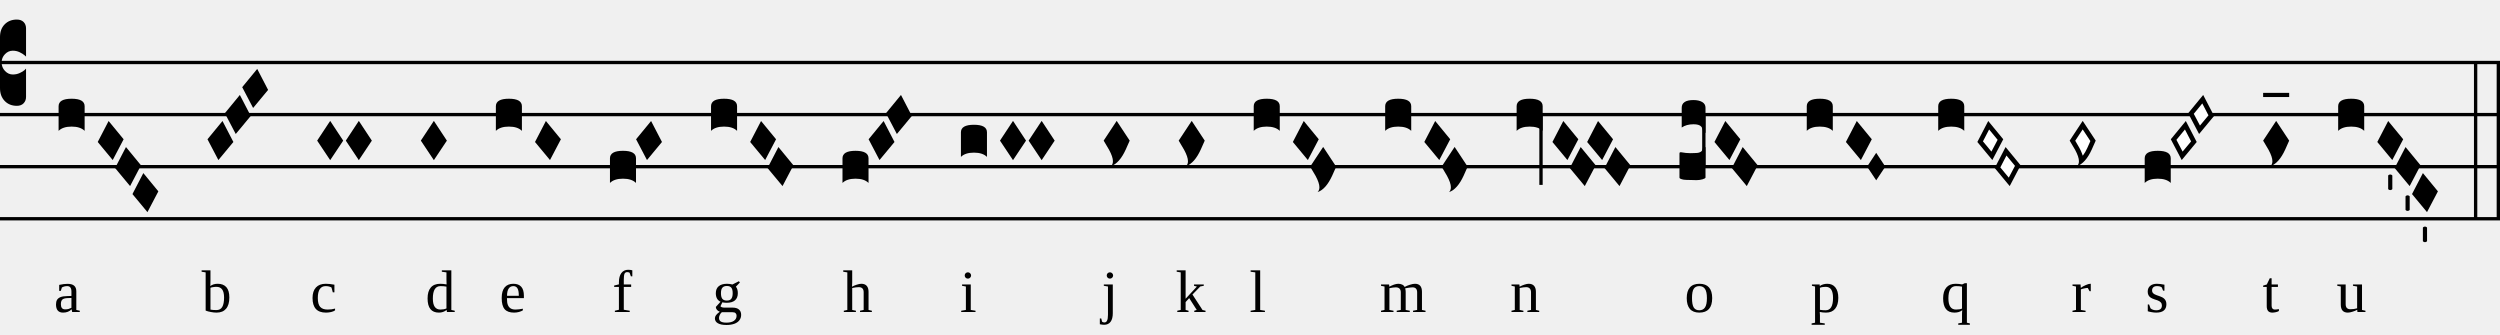
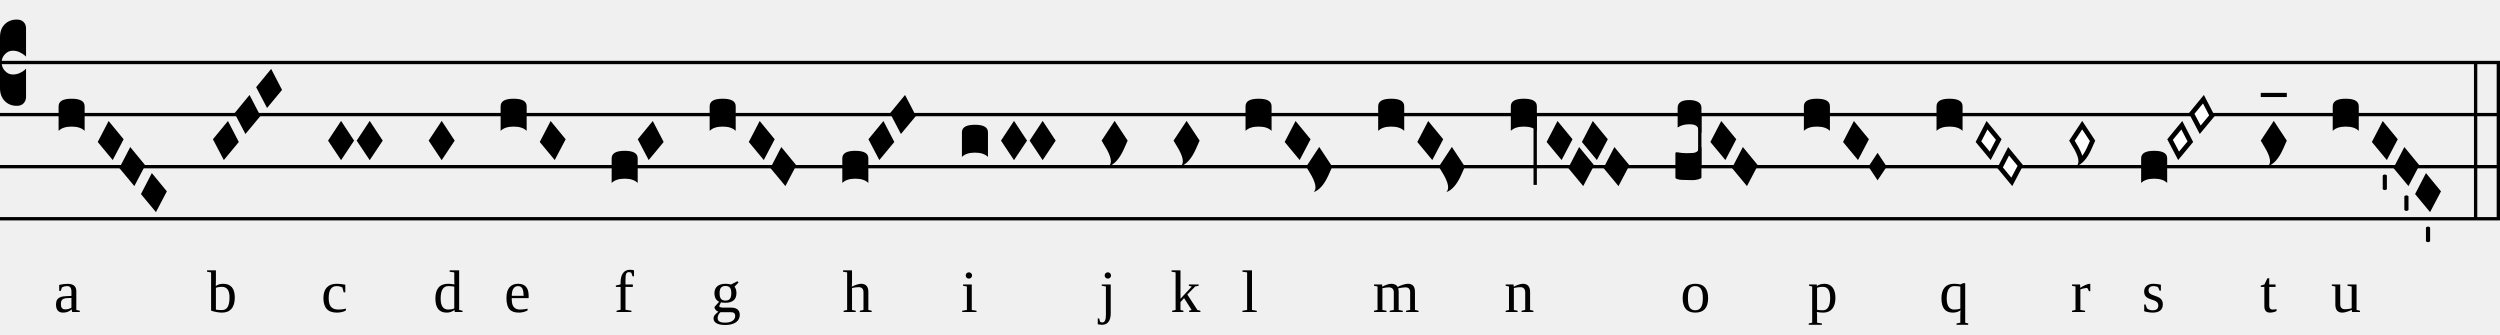
<svg xmlns="http://www.w3.org/2000/svg" xmlns:xlink="http://www.w3.org/1999/xlink" version="1.1" class="Exsurge ChantScore" width="600" height="80.215" viewBox="0 0 600 80.215">
  <g>
    <defs>
      <g id="VerticalEpisemaAbove" class="glyph" transform="scale(0.0625)">
        <path d="M-8-4c2 3 6 4 8 4s6-1 8-4v-52c-2-3-6-4-8-4s-6 1-8 4z">
</path>
      </g>
      <g id="PunctumQuadratum" class="glyph" transform="scale(0.0625)">
        <path d="M0-60.906c33.333 0 50 9.635 50 28.906v94.53C39.062 51.595 22.396 46.126 0 46.126s-39.063 5.47-50 16.406V-32c0-19.27 16.667-28.906 50-28.906z">
</path>
      </g>
      <g id="PunctumInclinatumDescendens" class="glyph" transform="scale(0.0625)">
        <path d="M-7.921-75.365L49.726-5.226 7.84 74.589-49.726 5.226z">
</path>
      </g>
      <g id="PunctumInclinatumAscendens" class="glyph" transform="scale(0.0625)">
        <path d="M7.921-75.365L49.726 5.226-7.84 74.589-49.726-5.226z">
</path>
      </g>
      <g id="PunctumInclinatum" class="glyph" transform="scale(0.0625)">
        <path d="M0-75.78L50 0 0 75-50 0 0-75.78z">
</path>
      </g>
      <g id="PunctumInclinatumAuctus" class="glyph" transform="scale(0.0625)">
        <path d="M0-75.78L50 0 34.812 34.18C18.666 69.338-.084 90.495-21.438 97.655c4.687-4.556 7.03-10.741 7.03-18.554 0-11.066-4.947-25.715-14.843-43.944L-50 0z">
</path>
      </g>
      <g id="PodatusLower" class="glyph" transform="scale(0.0625)">
        <path d="M-50 42.17V-50q0-5.42 3.61-5.42h2.41q19.28 3.61 35.55 3.61 4.21 0 10.84-.3t9.04-.3q13.25 0 20.48-4.82t7.23-12.65L50-75.3V41.57q0 3.61-11.14 6.92-11.15 3.32-24.4 3.32-3.01 0-7.83-.3-4.82-.31-12.05-.31-19.88 0-28.31-1.2Q-50 46.99-50 42.17">
</path>
      </g>
      <g id="PodatusUpper" class="glyph" transform="scale(0.0625)">
        <path d="m-46.094-55.78c13.542 0 24.61 2.473 33.203 7.42c8.593 4.947 12.891 12.367 12.891 22.264v96.093h-9.375c0-10.938-2.604-19.14-7.812-24.61c-5.21-5.468-14.844-8.203-28.907-8.202c-18.23 0-33.333 4.166-45.312 12.5v-75.782c0-19.79 15.104-29.687 45.312-29.687z">
</path>
      </g>
      <g id="PunctumInclinatumLiquescent" class="glyph" transform="scale(0.0625)">
        <path d="M 0,-53.164 35,-0.117 0,52.383 -35,-0.117 0,-53.164 z">
</path>
      </g>
      <g id="PunctumInclinatumDescendensCavum" class="glyph" transform="scale(0.0625)">
        <path d="M-7.921-75.365L49.726-5.226 7.84 74.589-49.726 5.226z">
</path>
        <path d="M-4.526-42.819l-23.674 45.682 32.479 39.248 23.88-45.192z" fill="#fff">
</path>
      </g>
      <g id="PunctumInclinatumAuctusCavum" class="glyph" transform="scale(0.0625)">
        <path d="M0-75.78L50 0 34.812 34.18C18.666 69.338-.084 90.495-21.438 97.655c4.687-4.556 7.03-10.741 7.03-18.554 0-11.066-4.947-25.715-14.843-43.944L-50 0z">
</path>
        <path d="M0-43.096l-28.667 43.448 15.294 26.326c3.914 6.737 7.207 14.007 10.061 21.249 1.272 3.227 2.149 7.192 3.773 10.028 6.696-9.086 12.497-19.05 17.1-29.362l8.363-18.739c.909-2.036 3.614-8.183 3.57-8.249z" fill="#fff">
</path>
      </g>
      <g id="PunctumInclinatumAscendensCavum" class="glyph" transform="scale(0.0625)">
        <path d="M7.921-75.365L49.726 5.226-7.84 74.589-49.726-5.226z">
</path>
        <path d="M4.474-42.823l-32.681 39.866 23.782 45.126 32.606-39.237z" fill="#fff">
</path>
      </g>
      <g id="VerticalEpisemaBelow" class="glyph" transform="scale(0.0625)">
        <path d="M-8 56c2 3 6 4 8 4s6-1 8-4v-52c-2-3-6-4-8-4s-6 1-8 4z">
</path>
      </g>
      <g id="DoClef" class="glyph" transform="scale(0.0625)">
        <path d="M0 98.406V-97.688C0-118 5.99-134.275 17.97-146.516c11.978-12.24 27.603-18.36 46.874-18.36 10.937 0 19.53 3.126 25.78 9.376s9.376 14.583 9.376 25v107.813l-6.25-5.47c-4.167-3.645-10.287-7.42-18.36-11.327-8.072-3.907-16.796-5.86-26.17-5.86-11.46 0-21.486 4.427-30.08 13.282-8.593 8.854-12.89 19.53-12.89 32.03s4.297 23.308 12.89 32.423c8.594 9.115 18.62 13.672 30.08 13.672 9.374 0 18.098-1.822 26.17-5.468 8.073-3.646 14.193-7.292 18.36-10.938l6.25-6.25V132c0 9.896-3.125 18.1-9.375 24.61-6.25 6.51-14.844 9.765-25.78 9.765-19.272 0-34.897-6.25-46.876-18.75C5.99 135.125 0 118.72 0 98.405z">
</path>
      </g>
      <style>svg.Exsurge .supertitle{fill:#000;font-family:Fake-{};font-size:18.667px;font-kerning:normal}svg.Exsurge .title{fill:#000;font-family:Fake-{};font-size:24px;font-kerning:normal}svg.Exsurge .subtitle{fill:#000;font-family:Fake-{};font-size:16px;font-kerning:normal}svg.Exsurge .textLeftRight{fill:#000;font-family:Fake-{};font-size:14.4px;font-kerning:normal}svg.Exsurge .annotation{fill:#000;font-family:Fake-{};font-size:10.667px;font-kerning:normal}svg.Exsurge .dropCap{fill:#000;font-family:Fake-{};font-size:64px;font-kerning:normal}svg.Exsurge .aboveLinesText{fill:#000;font-family:Fake-{};font-size:16px;font-kerning:normal}svg.Exsurge .choralSign{fill:#000;font-family:Fake-{};font-size:9.375px;font-kerning:normal}svg.Exsurge .lyric{fill:#000;font-family:Fake-{};font-size:14.4px;font-kerning:normal}svg.Exsurge .translation{fill:#000;font-family:Fake-{};font-size:12px;font-kerning:normal}</style>
    </defs>
    <g class="Titles">
</g>
    <g class="chantLine" transform="translate(0,58.75)" element-index="0">
      <g class="staffLines">
        <line x1="0" y1="-43.75" x2="600" y2="-43.75" stroke="#000" stroke-width="0.8" class="staffLine">
</line>
        <line x1="0" y1="-31.25" x2="600" y2="-31.25" stroke="#000" stroke-width="0.8" class="staffLine">
</line>
        <line x1="0" y1="-18.75" x2="600" y2="-18.75" stroke="#000" stroke-width="0.8" class="staffLine">
</line>
        <line x1="0" y1="-6.25" x2="600" y2="-6.25" stroke="#000" stroke-width="0.8" class="staffLine">
</line>
      </g>
      <g class="ChantNotationElement DoClef" transform="translate(0,0)">
        <use xlink:href="#DoClef" class="" source-index="1" element-index="-1" x="0" y="-43.75">
</use>
      </g>
      <g class="ChantNotationElement Punctum" transform="translate(14.0625,0)">
        <text source-index="5" x="-1.123" y="16.137" class="lyric" text-anchor="start" style="">
          <tspan source-index="0" style="">a</tspan>
        </text>
        <use xlink:href="#PunctumQuadratum" class=" note" source-index="7" element-index="0" id="note-1" x="3.125" y="-31.25">
</use>
      </g>
      <g class="ChantNotationElement PunctaInclinata" transform="translate(23.4375,0)">
        <use xlink:href="#PunctumInclinatumDescendens" class=" note" source-index="8" element-index="1" id="note-2" x="3.125" y="-25">
</use>
-         <use xlink:href="#PunctumInclinatumDescendens" class=" note" source-index="9" element-index="2" id="note-3" x="7.292" y="-18.75">
- </use>
-         <use xlink:href="#PunctumInclinatumDescendens" class=" note" source-index="10" element-index="3" id="note-4" x="11.458" y="-12.5">
- </use>
-       </g>
-       <g class="ChantNotationElement PunctaInclinata" transform="translate(49.77817,0)">
+         <use xlink:href="#PunctumInclinatumDescendens" class=" note" source-index="9" element-index="2" id="note-3" x="8.312" y="-18.75">
+ </use>
+         <use xlink:href="#PunctumInclinatumDescendens" class=" note" source-index="10" element-index="3" id="note-4" x="13.499" y="-12.5">
+ </use>
+       </g>
+       <g class="ChantNotationElement PunctaInclinata" transform="translate(51.08369,0)">
        <text source-index="13" x="-1.389" y="16.137" class="lyric" text-anchor="start" style="">
          <tspan source-index="0" style="">b</tspan>
        </text>
        <use xlink:href="#PunctumInclinatumAscendens" class=" note" source-index="15" element-index="4" id="note-5" x="3.125" y="-25">
</use>
-         <use xlink:href="#PunctumInclinatumAscendens" class=" note" source-index="16" element-index="5" id="note-6" x="7.292" y="-31.25">
- </use>
-         <use xlink:href="#PunctumInclinatumAscendens" class=" note" source-index="17" element-index="6" id="note-7" x="11.458" y="-37.5">
- </use>
-       </g>
-       <g class="ChantNotationElement PunctaInclinata" transform="translate(76.11885,0)">
+         <use xlink:href="#PunctumInclinatumAscendens" class=" note" source-index="16" element-index="5" id="note-6" x="8.312" y="-31.25">
+ </use>
+         <use xlink:href="#PunctumInclinatumAscendens" class=" note" source-index="17" element-index="6" id="note-7" x="13.499" y="-37.5">
+ </use>
+       </g>
+       <g class="ChantNotationElement PunctaInclinata" transform="translate(78.72989,0)">
        <text source-index="20" x="-1.656" y="16.137" class="lyric" text-anchor="start" style="">
          <tspan source-index="0" style="">c</tspan>
        </text>
        <use xlink:href="#PunctumInclinatum" class=" note" source-index="22" element-index="7" id="note-8" x="3.125" y="-25">
</use>
        <use xlink:href="#PunctumInclinatum" class=" note" source-index="23" element-index="8" id="note-9" x="10" y="-25">
</use>
      </g>
-       <g class="ChantNotationElement PunctaInclinata" transform="translate(101.0012,0)">
+       <g class="ChantNotationElement PunctaInclinata" transform="translate(102.877,0)">
        <text source-index="26" x="1.102" y="16.137" class="lyric" text-anchor="start" style="">
          <tspan source-index="0" style="">d</tspan>
        </text>
        <use xlink:href="#PunctumInclinatum" class=" note" source-index="28" element-index="9" id="note-10" x="3.125" y="-25">
</use>
      </g>
-       <g class="ChantNotationElement Punctum" transform="translate(119.0085,0)">
+       <g class="ChantNotationElement Punctum" transform="translate(120.1492,0)">
        <text source-index="31" x="0.835" y="16.137" class="lyric" text-anchor="start" style="">
          <tspan source-index="0" style="">e</tspan>
        </text>
        <use xlink:href="#PunctumQuadratum" class=" note" source-index="33" element-index="10" id="note-11" x="3.125" y="-31.25">
</use>
      </g>
-       <g class="ChantNotationElement PunctaInclinata" transform="translate(128.3835,0)">
+       <g class="ChantNotationElement PunctaInclinata" transform="translate(129.5242,0)">
        <use xlink:href="#PunctumInclinatumDescendens" class=" note" source-index="34" element-index="11" id="note-12" x="3.125" y="-25">
</use>
      </g>
-       <g class="ChantNotationElement Punctum" transform="translate(146.3909,0)">
+       <g class="ChantNotationElement Punctum" transform="translate(146.7964,0)">
        <text source-index="37" x="0.569" y="16.137" class="lyric" text-anchor="start" style="">
          <tspan source-index="0" style="">f</tspan>
        </text>
        <use xlink:href="#PunctumQuadratum" class=" note" source-index="39" element-index="12" id="note-13" x="3.125" y="-18.75">
</use>
      </g>
-       <g class="ChantNotationElement PunctaInclinata" transform="translate(152.6409,0)">
+       <g class="ChantNotationElement PunctaInclinata" transform="translate(153.0464,0)">
        <use xlink:href="#PunctumInclinatumAscendens" class=" note" source-index="40" element-index="13" id="note-14" x="3.125" y="-25">
</use>
      </g>
-       <g class="ChantNotationElement Punctum" transform="translate(170.6482,0)">
+       <g class="ChantNotationElement Punctum" transform="translate(170.3185,0)">
        <text source-index="43" x="0.303" y="16.137" class="lyric" text-anchor="start" style="">
          <tspan source-index="0" style="">g</tspan>
        </text>
        <use xlink:href="#PunctumQuadratum" class=" note" source-index="45" element-index="14" id="note-15" x="3.125" y="-31.25">
</use>
      </g>
-       <g class="ChantNotationElement PunctaInclinata" transform="translate(180.0232,0)">
+       <g class="ChantNotationElement PunctaInclinata" transform="translate(179.6935,0)">
        <use xlink:href="#PunctumInclinatumDescendens" class=" note" source-index="46" element-index="15" id="note-16" x="3.125" y="-25">
</use>
-         <use xlink:href="#PunctumInclinatumDescendens" class=" note" source-index="48" element-index="16" id="note-17" x="7.292" y="-18.75">
- </use>
-       </g>
-       <g class="ChantNotationElement Punctum" transform="translate(202.1972,0)">
+         <use xlink:href="#PunctumInclinatumDescendens" class=" note" source-index="48" element-index="16" id="note-17" x="8.312" y="-18.75">
+ </use>
+       </g>
+       <g class="ChantNotationElement Punctum" transform="translate(202.1527,0)">
        <text source-index="52" x="0.036" y="16.137" class="lyric" text-anchor="start" style="">
          <tspan source-index="0" style="">h</tspan>
        </text>
        <use xlink:href="#PunctumQuadratum" class=" note" source-index="54" element-index="17" id="note-18" x="3.125" y="-18.75">
</use>
      </g>
-       <g class="ChantNotationElement PunctaInclinata" transform="translate(208.4472,0)">
+       <g class="ChantNotationElement PunctaInclinata" transform="translate(208.4027,0)">
        <use xlink:href="#PunctumInclinatumAscendens" class=" note" source-index="55" element-index="18" id="note-19" x="3.125" y="-25">
</use>
-         <use xlink:href="#PunctumInclinatumAscendens" class=" note" source-index="57" element-index="19" id="note-20" x="7.292" y="-31.25">
- </use>
-       </g>
-       <g class="ChantNotationElement Punctum" transform="translate(230.6212,0)">
+         <use xlink:href="#PunctumInclinatumAscendens" class=" note" source-index="57" element-index="19" id="note-20" x="8.312" y="-31.25">
+ </use>
+       </g>
+       <g class="ChantNotationElement Punctum" transform="translate(230.8619,0)">
        <text source-index="61" x="-0.23" y="16.137" class="lyric" text-anchor="start" style="">
          <tspan source-index="0" style="">i</tspan>
        </text>
        <use xlink:href="#PunctumQuadratum" class=" note" source-index="63" element-index="20" id="note-21" x="3.125" y="-25">
</use>
      </g>
-       <g class="ChantNotationElement PunctaInclinata" transform="translate(239.9962,0)">
+       <g class="ChantNotationElement PunctaInclinata" transform="translate(240.2369,0)">
        <use xlink:href="#PunctumInclinatum" class=" note" source-index="64" element-index="21" id="note-22" x="3.125" y="-25">
</use>
        <use xlink:href="#PunctumInclinatum" class=" note" source-index="66" element-index="22" id="note-23" x="10" y="-25">
</use>
      </g>
-       <g class="ChantNotationElement PunctaInclinata" transform="translate(264.8786,0)">
+       <g class="ChantNotationElement PunctaInclinata" transform="translate(264.384,0)">
        <text source-index="70" x="-0.497" y="16.137" class="lyric" text-anchor="start" style="">
          <tspan source-index="0" style="">j</tspan>
        </text>
        <use xlink:href="#PunctumInclinatumAuctus" class=" note" source-index="72" element-index="23" id="note-24" x="3.125" y="-25">
</use>
      </g>
-       <g class="ChantNotationElement PunctaInclinata" transform="translate(282.8859,0)">
+       <g class="ChantNotationElement PunctaInclinata" transform="translate(281.6562,0)">
        <text source-index="76" x="-0.763" y="16.137" class="lyric" text-anchor="start" style="">
          <tspan source-index="0" style="">k</tspan>
        </text>
        <use xlink:href="#PunctumInclinatumAuctus" class=" note" source-index="78" element-index="24" id="note-25" x="3.125" y="-25">
</use>
      </g>
-       <g class="ChantNotationElement Punctum" transform="translate(300.8933,0)">
+       <g class="ChantNotationElement Punctum" transform="translate(298.9283,0)">
        <text source-index="82" x="-1.029" y="16.137" class="lyric" text-anchor="start" style="">
          <tspan source-index="0" style="">l</tspan>
        </text>
        <use xlink:href="#PunctumQuadratum" class=" note" source-index="84" element-index="25" id="note-26" x="3.125" y="-31.25">
</use>
      </g>
-       <g class="ChantNotationElement PunctaInclinata" transform="translate(310.2683,0)">
+       <g class="ChantNotationElement PunctaInclinata" transform="translate(308.3033,0)">
        <use xlink:href="#PunctumInclinatumDescendens" class=" note" source-index="85" element-index="26" id="note-27" x="3.125" y="-25">
</use>
-         <use xlink:href="#PunctumInclinatumAuctus" class=" note" source-index="86" element-index="27" id="note-28" x="7.292" y="-18.75">
- </use>
-       </g>
-       <g class="ChantNotationElement Punctum" transform="translate(332.4423,0)">
+         <use xlink:href="#PunctumInclinatumAuctus" class=" note" source-index="86" element-index="27" id="note-28" x="8.312" y="-18.75">
+ </use>
+       </g>
+       <g class="ChantNotationElement Punctum" transform="translate(330.7625,0)">
        <text source-index="90" x="-1.296" y="16.137" class="lyric" text-anchor="start" style="">
          <tspan source-index="0" style="">m</tspan>
        </text>
        <use xlink:href="#PunctumQuadratum" class=" note" source-index="92" element-index="28" id="note-29" x="3.125" y="-31.25">
</use>
      </g>
-       <g class="ChantNotationElement PunctaInclinata" transform="translate(341.8173,0)">
+       <g class="ChantNotationElement PunctaInclinata" transform="translate(340.1375,0)">
        <use xlink:href="#PunctumInclinatumDescendens" class=" note" source-index="93" element-index="29" id="note-30" x="3.125" y="-25">
</use>
-         <use xlink:href="#PunctumInclinatumAuctus" class=" note" source-index="94" element-index="30" id="note-31" x="7.292" y="-18.75">
- </use>
-       </g>
-       <g class="ChantNotationElement Climacus" transform="translate(363.9913,0)">
+         <use xlink:href="#PunctumInclinatumAuctus" class=" note" source-index="94" element-index="30" id="note-31" x="8.312" y="-18.75">
+ </use>
+       </g>
+       <g class="ChantNotationElement Climacus" transform="translate(362.5967,0)">
        <text source-index="98" x="-1.562" y="16.137" class="lyric" text-anchor="start" style="">
          <tspan source-index="0" style="">n</tspan>
        </text>
        <use xlink:href="#PunctumQuadratum" class=" note" source-index="100" element-index="31" id="note-32" x="3.125" y="-31.25">
</use>
        <rect x="5.45" y="-31.25" width="0.8" height="16.875" fill="#000" class="neumeLine">
</rect>
        <use xlink:href="#PunctumInclinatumDescendens" class=" note" source-index="102" element-index="32" id="note-33" x="11.7" y="-25">
</use>
-         <use xlink:href="#PunctumInclinatumDescendens" class=" note" source-index="103" element-index="33" id="note-34" x="15.867" y="-18.75">
- </use>
-         <use xlink:href="#PunctumInclinatumDescendens" class=" note" source-index="104" element-index="34" id="note-35" x="20.033" y="-25">
- </use>
-         <use xlink:href="#PunctumInclinatumDescendens" class=" note" source-index="105" element-index="35" id="note-36" x="24.2" y="-18.75">
- </use>
-       </g>
-       <g class="ChantNotationElement PesSubpunctis" transform="translate(403.0736,0)">
+         <use xlink:href="#PunctumInclinatumDescendens" class=" note" source-index="103" element-index="33" id="note-34" x="16.887" y="-18.75">
+ </use>
+         <use xlink:href="#PunctumInclinatumDescendens" class=" note" source-index="104" element-index="34" id="note-35" x="20.167" y="-25">
+ </use>
+         <use xlink:href="#PunctumInclinatumDescendens" class=" note" source-index="105" element-index="35" id="note-36" x="25.354" y="-18.75">
+ </use>
+       </g>
+       <g class="ChantNotationElement PesSubpunctis" transform="translate(402.0978,0)">
        <text source-index="108" x="1.195" y="16.137" class="lyric" text-anchor="start" style="">
          <tspan source-index="0" style="">o</tspan>
        </text>
        <use xlink:href="#PodatusLower" class=" note" source-index="110" element-index="36" id="note-37" x="3.125" y="-18.75">
</use>
        <rect x="5.45" y="-31.25" width="0.8" height="12.5" fill="#000" class="neumeLine">
</rect>
        <use xlink:href="#PodatusUpper" class=" note" source-index="111" element-index="37" id="note-38" x="6.25" y="-31.25">
</use>
        <use xlink:href="#PunctumInclinatumDescendens" class=" note" source-index="112" element-index="38" id="note-39" x="11.5" y="-25">
</use>
-         <use xlink:href="#PunctumInclinatumDescendens" class=" note" source-index="113" element-index="39" id="note-40" x="15.667" y="-18.75">
- </use>
-       </g>
-       <g class="ChantNotationElement Punctum" transform="translate(433.6226,0)">
+         <use xlink:href="#PunctumInclinatumDescendens" class=" note" source-index="113" element-index="39" id="note-40" x="16.687" y="-18.75">
+ </use>
+       </g>
+       <g class="ChantNotationElement Punctum" transform="translate(432.932,0)">
        <text source-index="116" x="0.929" y="16.137" class="lyric" text-anchor="start" style="">
          <tspan source-index="0" style="">p</tspan>
        </text>
        <use xlink:href="#PunctumQuadratum" class=" note" source-index="118" element-index="40" id="note-41" x="3.125" y="-31.25">
</use>
      </g>
-       <g class="ChantNotationElement PunctaInclinata" transform="translate(442.9976,0)">
+       <g class="ChantNotationElement PunctaInclinata" transform="translate(442.307,0)">
        <use xlink:href="#PunctumInclinatumDescendens" class=" note" source-index="119" element-index="41" id="note-42" x="3.125" y="-25">
</use>
-         <use xlink:href="#PunctumInclinatumLiquescent" class=" note" source-index="120" element-index="42" id="note-43" x="7.292" y="-18.75">
- </use>
-       </g>
-       <g class="ChantNotationElement Punctum" transform="translate(465.1716,0)">
+         <use xlink:href="#PunctumInclinatumLiquescent" class=" note" source-index="120" element-index="42" id="note-43" x="8.312" y="-18.75">
+ </use>
+       </g>
+       <g class="ChantNotationElement Punctum" transform="translate(464.7661,0)">
        <text source-index="124" x="0.663" y="16.137" class="lyric" text-anchor="start" style="">
          <tspan source-index="0" style="">q</tspan>
        </text>
        <use xlink:href="#PunctumQuadratum" class=" note" source-index="126" element-index="43" id="note-44" x="3.125" y="-31.25">
</use>
      </g>
-       <g class="ChantNotationElement PunctaInclinata" transform="translate(474.5466,0)">
+       <g class="ChantNotationElement PunctaInclinata" transform="translate(474.1411,0)">
        <use xlink:href="#PunctumInclinatumDescendensCavum" class=" note" source-index="127" element-index="44" id="note-45" x="3.125" y="-25">
</use>
-         <use xlink:href="#PunctumInclinatumDescendensCavum" class=" note" source-index="129" element-index="45" id="note-46" x="7.292" y="-18.75">
- </use>
-       </g>
-       <g class="ChantNotationElement PunctaInclinata" transform="translate(496.7206,0)">
+         <use xlink:href="#PunctumInclinatumDescendensCavum" class=" note" source-index="129" element-index="45" id="note-46" x="8.312" y="-18.75">
+ </use>
+       </g>
+       <g class="ChantNotationElement PunctaInclinata" transform="translate(496.6003,0)">
        <text source-index="133" x="0.396" y="16.137" class="lyric" text-anchor="start" style="">
          <tspan source-index="0" style="">r</tspan>
        </text>
        <use xlink:href="#PunctumInclinatumAuctusCavum" class=" note" source-index="135" element-index="46" id="note-47" x="3.125" y="-25">
</use>
      </g>
-       <g class="ChantNotationElement Punctum" transform="translate(514.728,0)">
+       <g class="ChantNotationElement Punctum" transform="translate(513.8725,0)">
        <text source-index="140" x="0.13" y="16.137" class="lyric" text-anchor="start" style="">
          <tspan source-index="0" style="">s</tspan>
        </text>
        <use xlink:href="#PunctumQuadratum" class=" note" source-index="142" element-index="47" id="note-48" x="3.125" y="-18.75">
</use>
      </g>
-       <g class="ChantNotationElement PunctaInclinata" transform="translate(520.978,0)">
+       <g class="ChantNotationElement PunctaInclinata" transform="translate(520.1225,0)">
        <use xlink:href="#PunctumInclinatumAscendensCavum" class=" note" source-index="143" element-index="48" id="note-49" x="3.125" y="-25">
</use>
-         <use xlink:href="#PunctumInclinatumAscendensCavum" class=" note" source-index="146" element-index="49" id="note-50" x="7.292" y="-31.25">
- </use>
-       </g>
-       <g class="ChantNotationElement PunctaInclinata" transform="translate(543.152,0)">
+         <use xlink:href="#PunctumInclinatumAscendensCavum" class=" note" source-index="146" element-index="49" id="note-50" x="8.312" y="-31.25">
+ </use>
+       </g>
+       <g class="ChantNotationElement PunctaInclinata" transform="translate(542.5817,0)">
        <text source-index="151" x="-0.137" y="16.137" class="lyric" text-anchor="start" style="">
          <tspan source-index="0" style="">t</tspan>
        </text>
        <use xlink:href="#PunctumInclinatumAuctus" class=" note" source-index="153" element-index="50" id="note-51" x="3.125" y="-25">
</use>
        <rect x="0" y="-36.462" width="6.25" height="1" fill="#000" class="horizontalEpisema">
</rect>
      </g>
-       <g class="ChantNotationElement Punctum" transform="translate(561.1593,0)">
+       <g class="ChantNotationElement Punctum" transform="translate(559.8538,0)">
        <text source-index="158" x="-0.403" y="16.137" class="lyric" text-anchor="start" style="">
          <tspan source-index="0" style="">u</tspan>
        </text>
        <use xlink:href="#PunctumQuadratum" class=" note" source-index="160" element-index="51" id="note-52" x="3.125" y="-31.25">
</use>
      </g>
-       <g class="ChantNotationElement PunctaInclinata" transform="translate(570.5343,0)">
+       <g class="ChantNotationElement PunctaInclinata" transform="translate(569.2288,0)">
        <use xlink:href="#PunctumInclinatumDescendens" class=" note" source-index="161" element-index="52" id="note-53" x="3.125" y="-25">
</use>
-         <use xlink:href="#PunctumInclinatumDescendens" class=" note" source-index="163" element-index="53" id="note-54" x="7.292" y="-18.75">
- </use>
-         <use xlink:href="#PunctumInclinatumDescendens" class=" note" source-index="165" element-index="54" id="note-55" x="11.458" y="-12.5">
+         <use xlink:href="#PunctumInclinatumDescendens" class=" note" source-index="163" element-index="53" id="note-54" x="8.312" y="-18.75">
+ </use>
+         <use xlink:href="#PunctumInclinatumDescendens" class=" note" source-index="165" element-index="54" id="note-55" x="13.499" y="-12.5">
</use>
        <use xlink:href="#VerticalEpisemaBelow" class="" x="3.125" y="-16.875">
</use>
-         <use xlink:href="#VerticalEpisemaBelow" class="" x="7.292" y="-11.875">
- </use>
-         <use xlink:href="#VerticalEpisemaBelow" class="" x="11.458" y="-4.375">
+         <use xlink:href="#VerticalEpisemaBelow" class="" x="8.312" y="-11.875">
+ </use>
+         <use xlink:href="#VerticalEpisemaBelow" class="" x="13.499" y="-4.375">
</use>
      </g>
      <g class="ChantNotationElement DoubleBar" transform="translate(593.75,0)">
        <rect x="0" y="-43.75" width="0.8" height="37.5" fill="#000" class="dividerLine" source-index="170" element-index="55" source="[object Object]">
</rect>
        <rect x="5.45" y="-43.75" width="0.8" height="37.5" fill="#000" class="dividerLine" source-index="170" element-index="55" source="[object Object]">
</rect>
      </g>
    </g>
  </g>
</svg>
